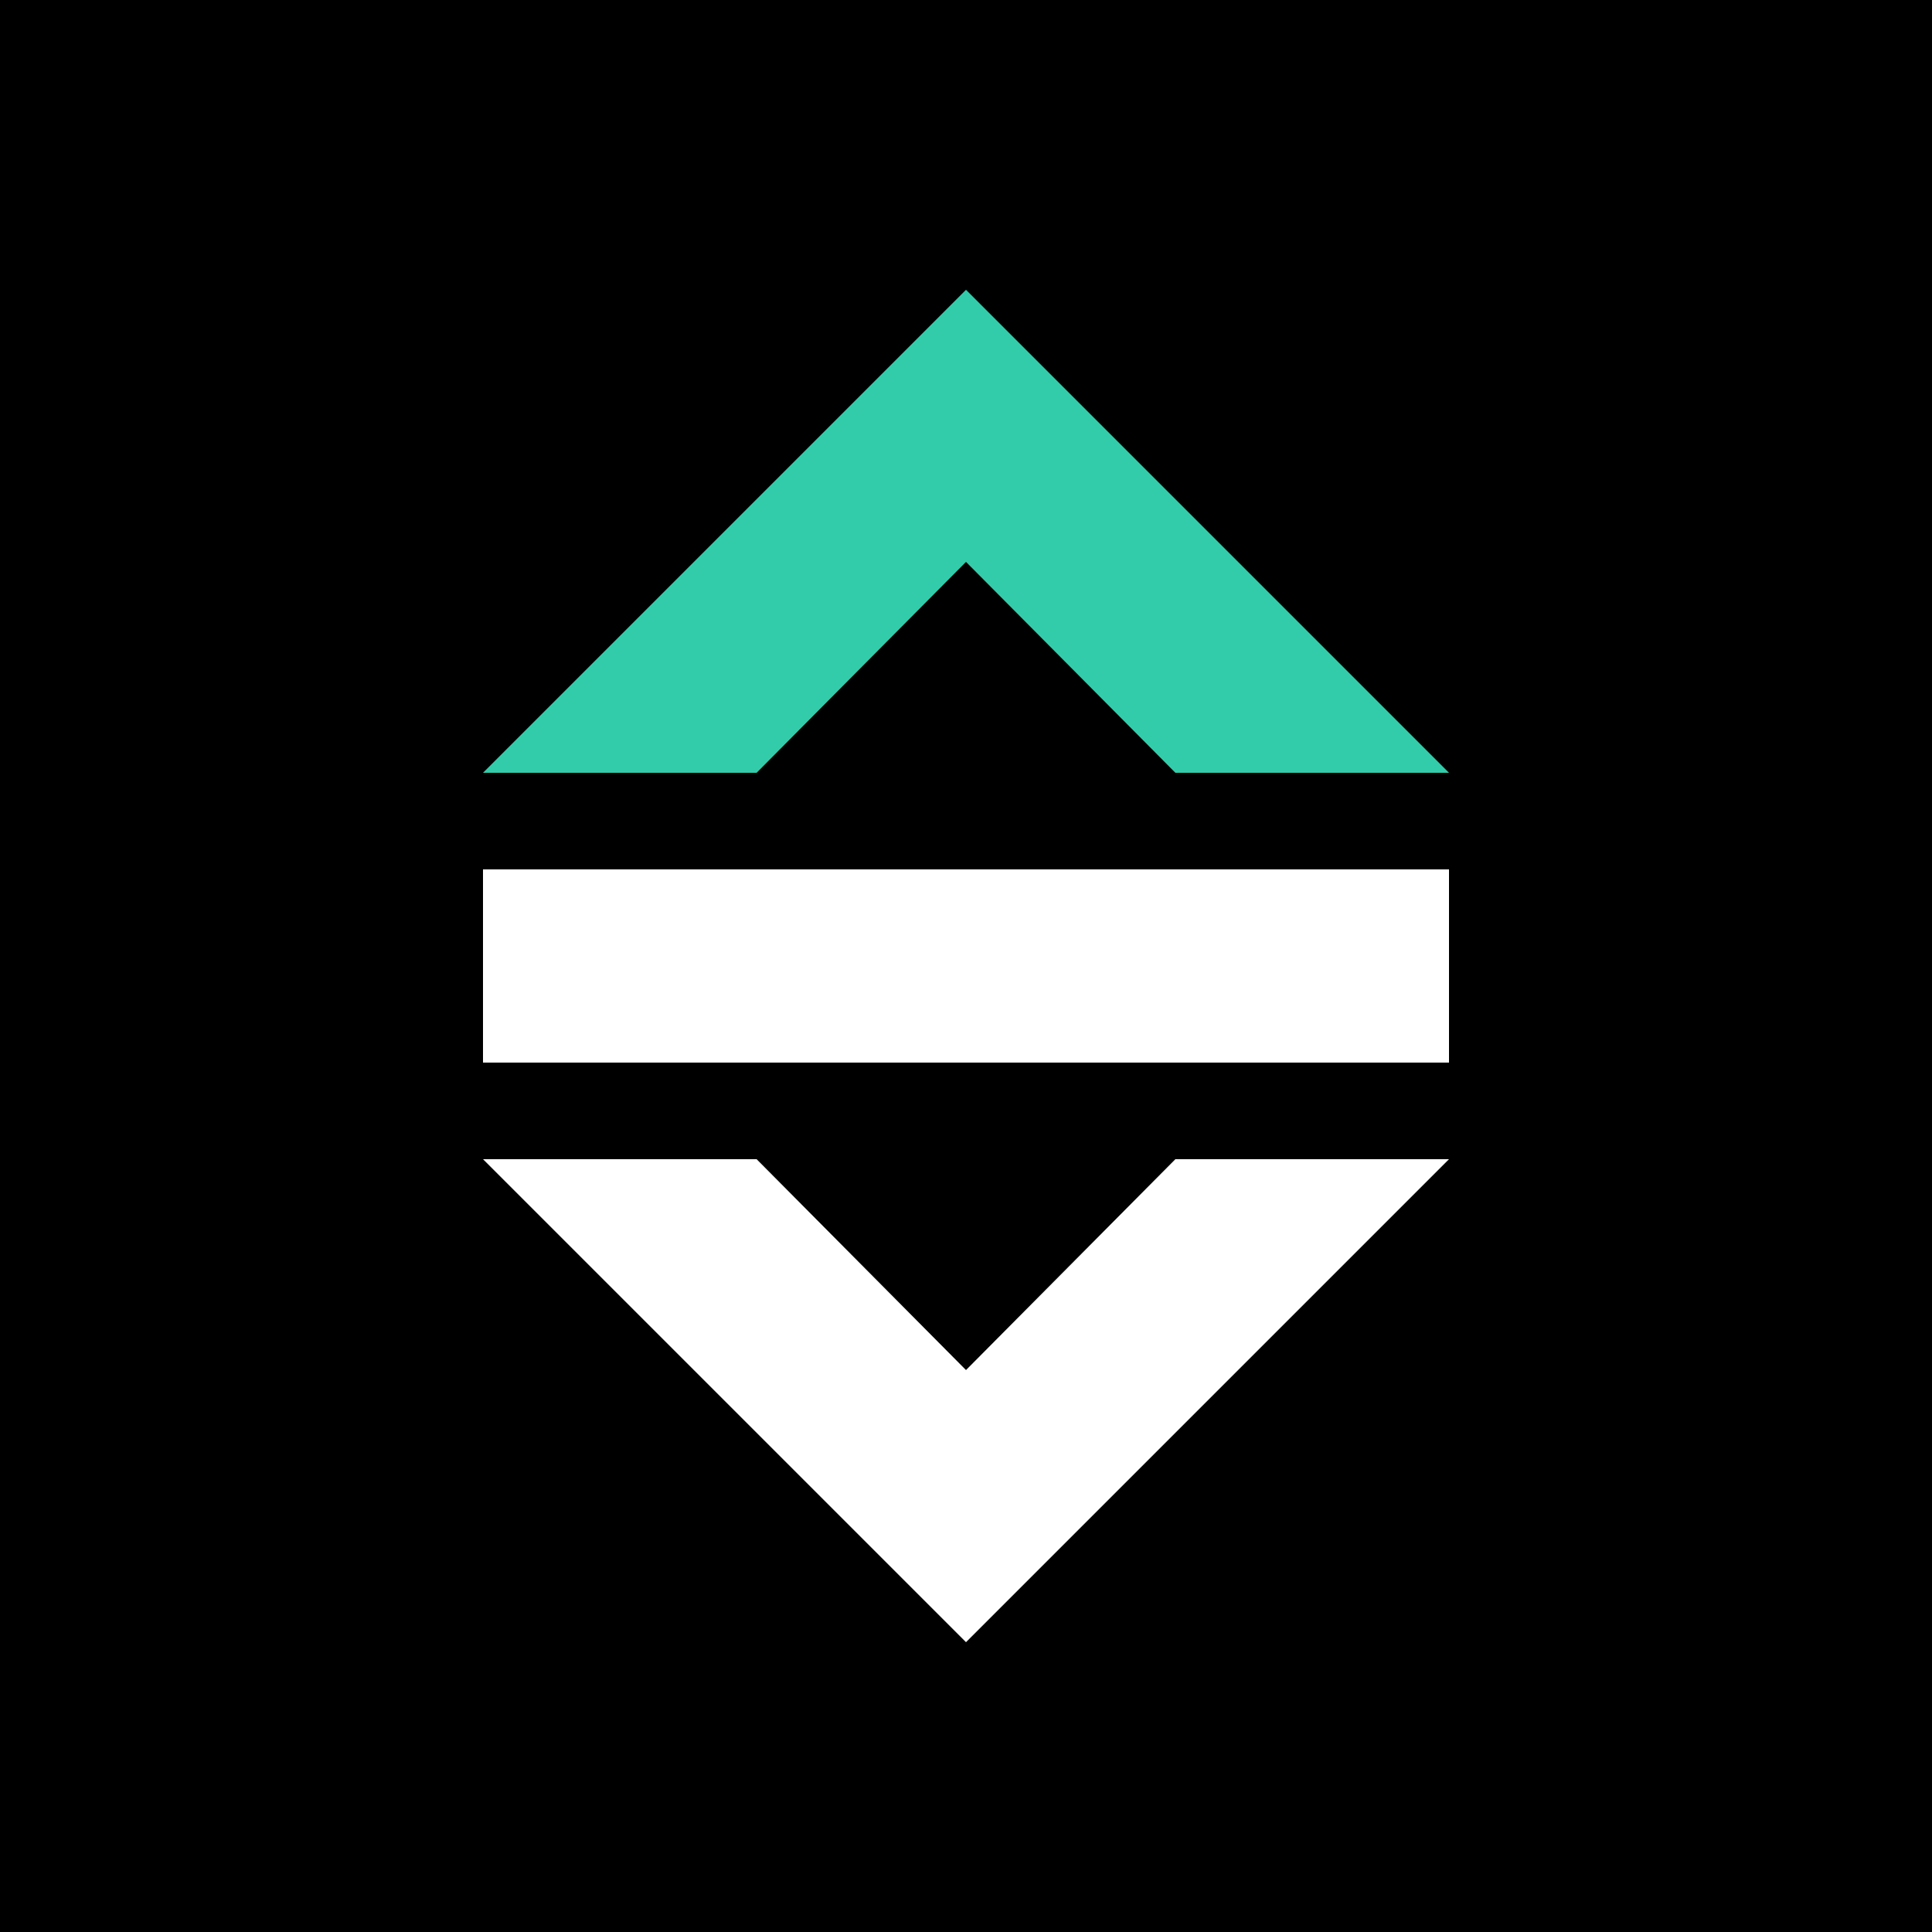
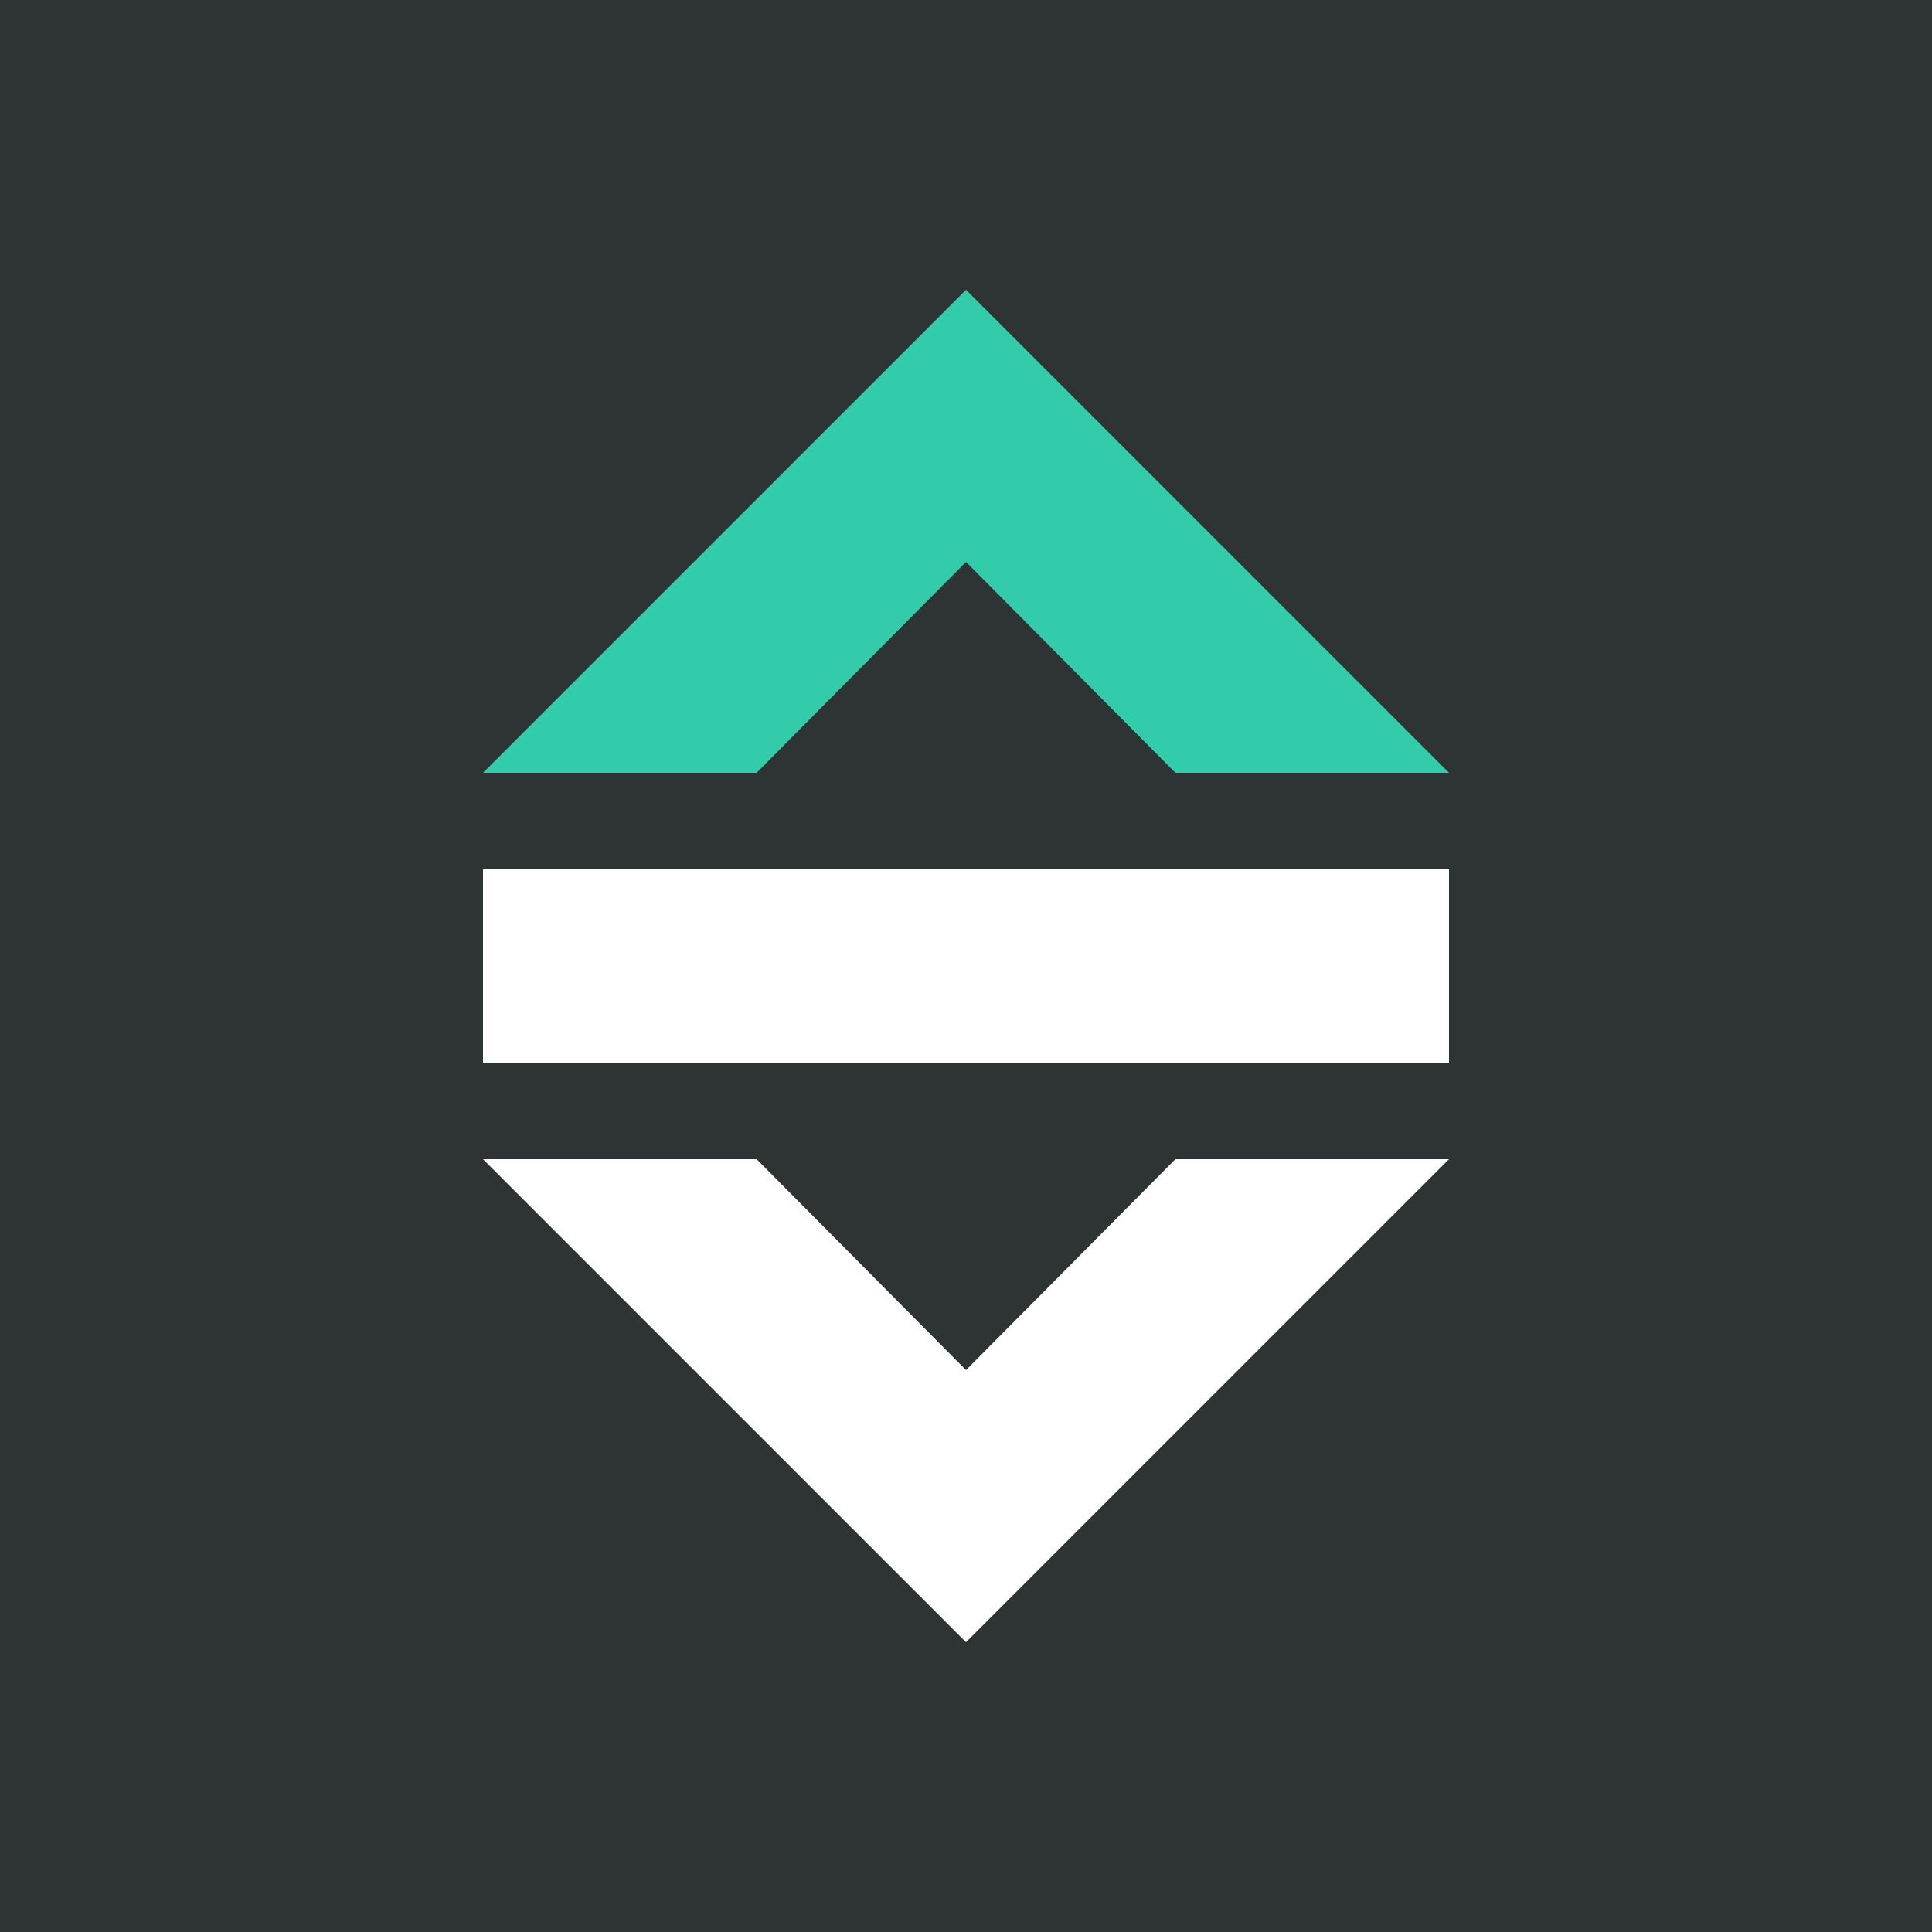
<svg xmlns="http://www.w3.org/2000/svg" xmlns:xlink="http://www.w3.org/1999/xlink" version="1.1" width="300" height="300" id="svg2">
  <defs id="defs4">
    <path d="m 14,1020.362 -10,10 5.665,0 4.335,-4.366 4.335,4.366 5.665,0 z" id="0" style="fill:#33ccaa" />
    <path d="m 14,1048.362 -10,-10 5.665,0 4.335,4.366 4.335,-4.366 5.665,0 z" id="1" />
  </defs>
-   <path d="m 0,0 300,0 0,300 -300,0 z" id="path3770" style="fill:#000000;fill-opacity:1;stroke:none" />
+   <path d="m 0,0 300,0 0,300 -300,0 z" id="path3770" style="fill:#2E3333;fill-opacity:1;stroke:none" />
  <g id="g2988" transform="matrix(0.749999,0,0,0.749999,37.50016,37.50016)">
    <use xlink:href="#0" height="372.05" width="524.41" y="0" x="0" id="use10" transform="matrix(10,0,0,10,9.99989,-10193.622)" />
    <path style="fill:#ffffff;fill-opacity:1" id="path12" d="m 50,129.998 0,40 200,0 0,-40 z" />
    <use xlink:href="#1" height="372.05" width="524.41" y="0" x="0" style="fill:#ffffff;fill-opacity:1" id="use14" transform="matrix(10,0,0,10,9.99989,-10193.622)" />
  </g>
</svg>
